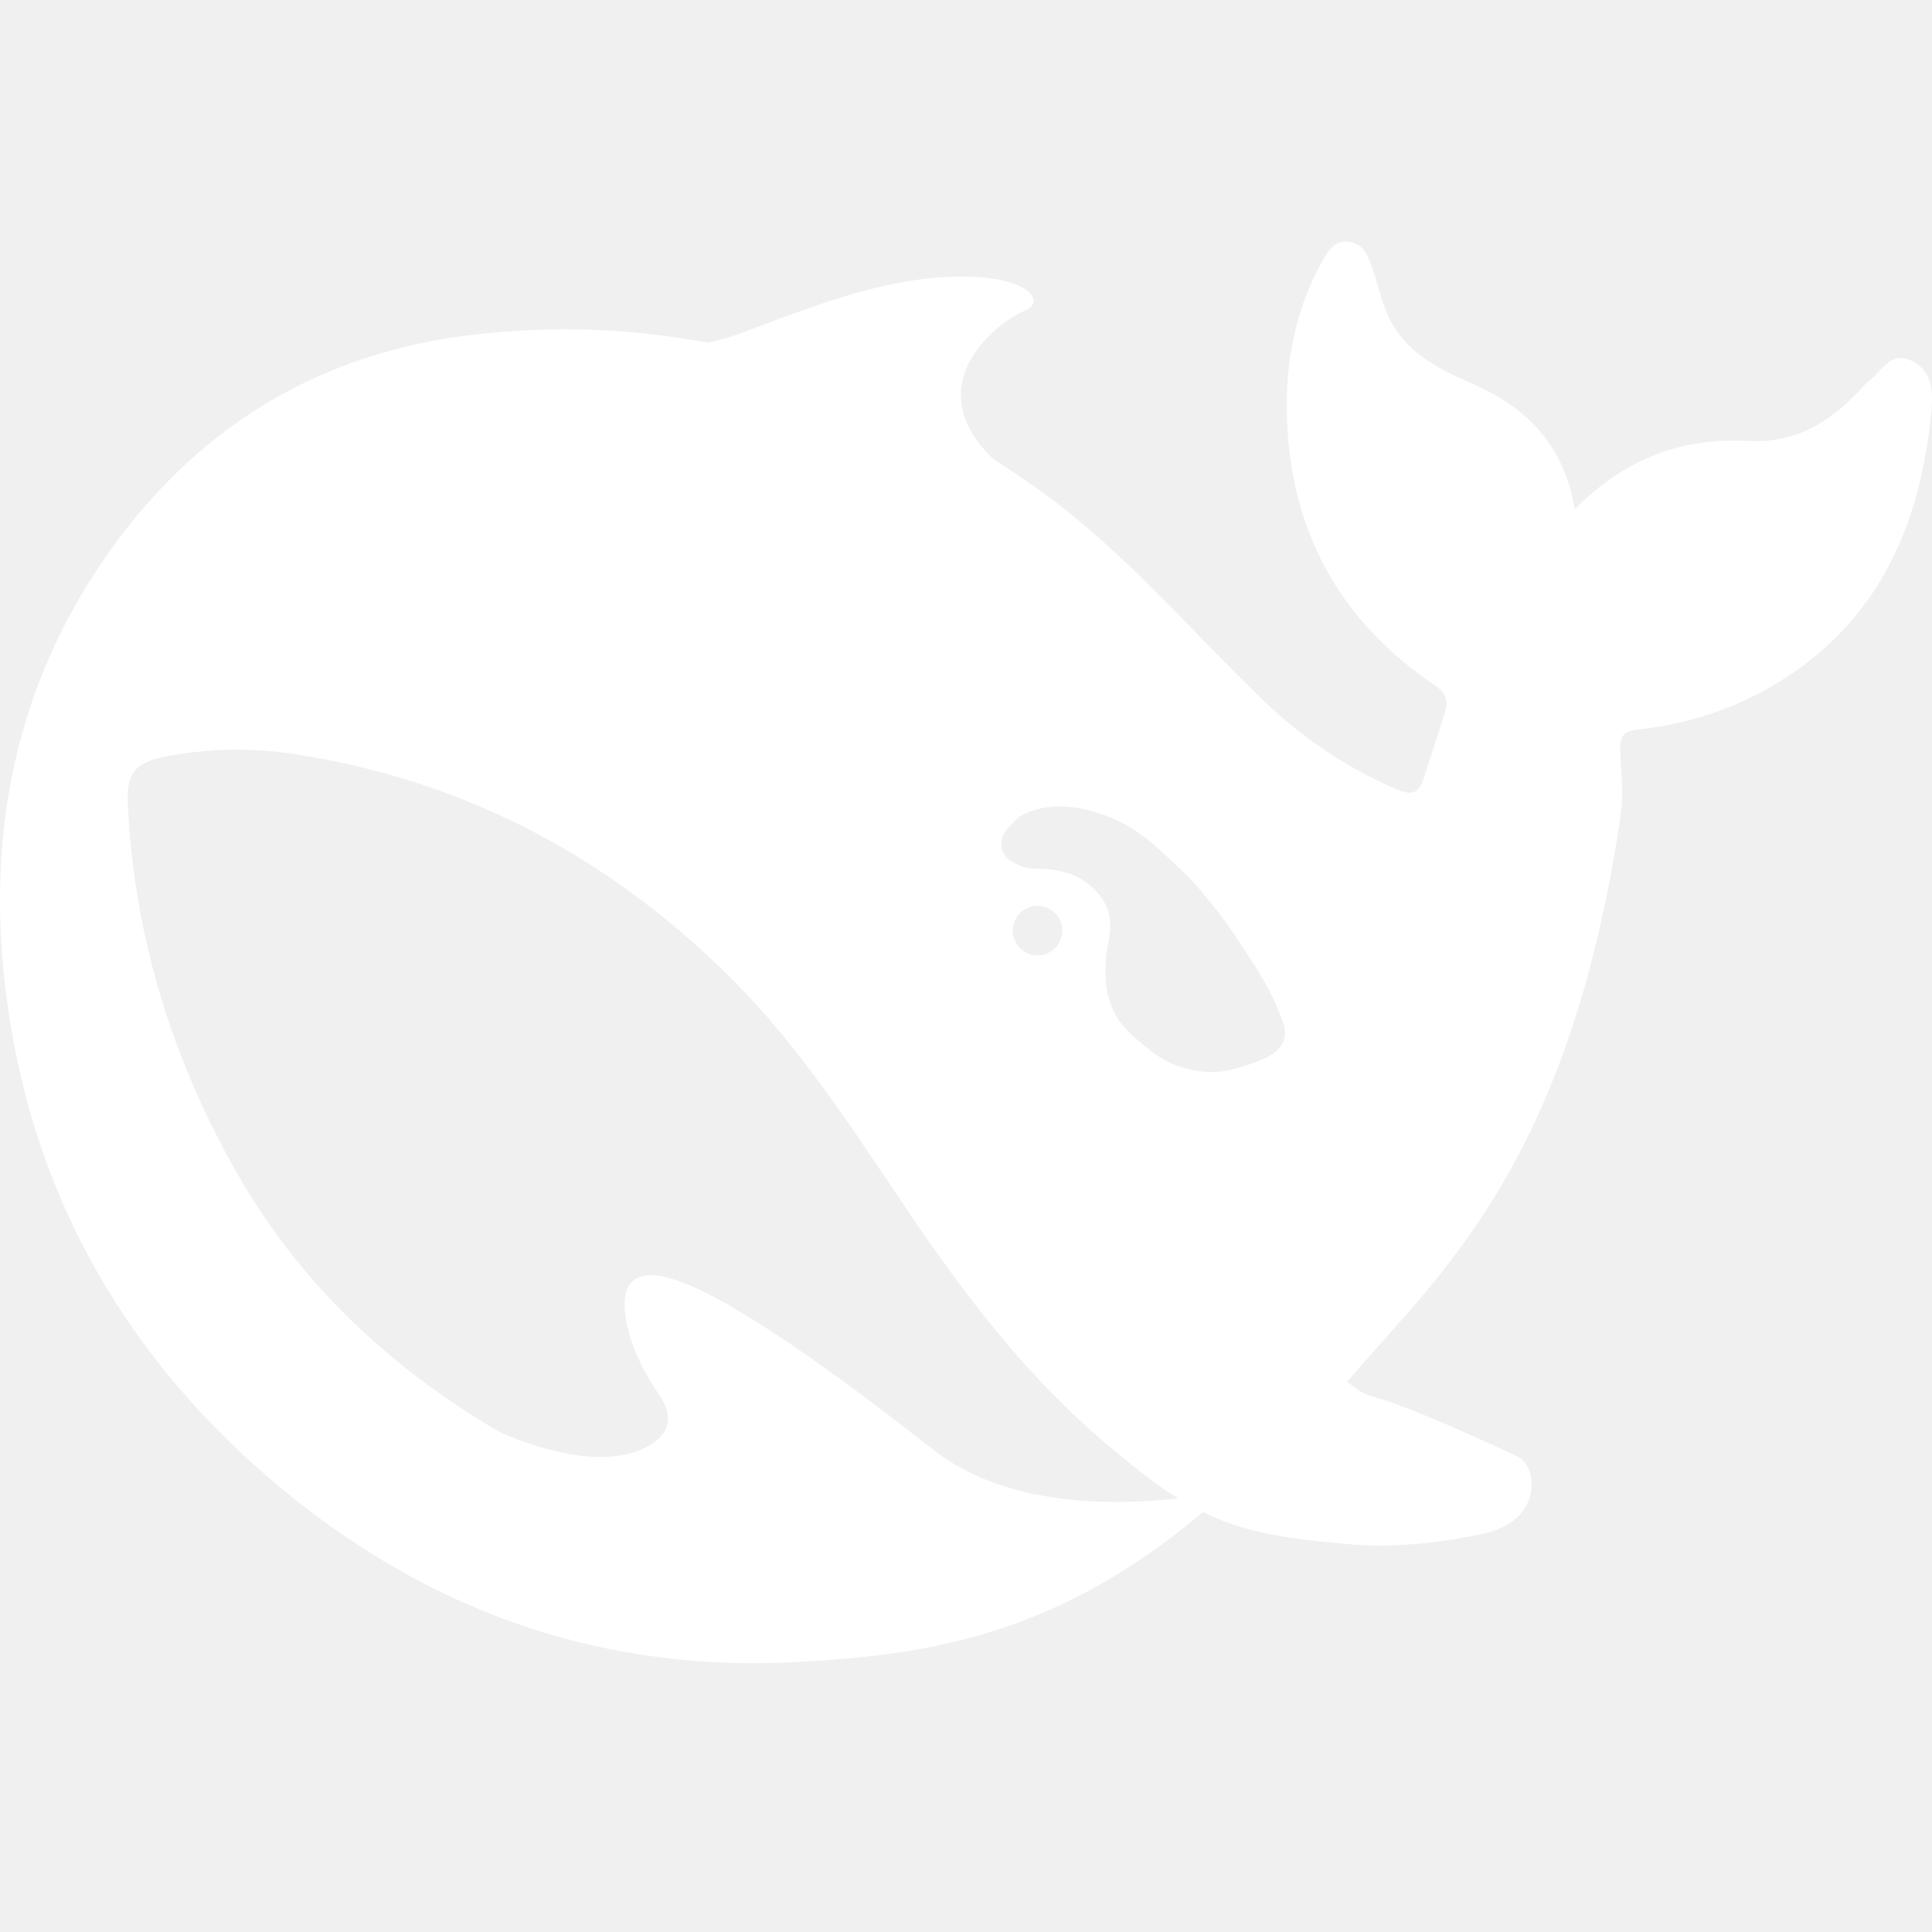
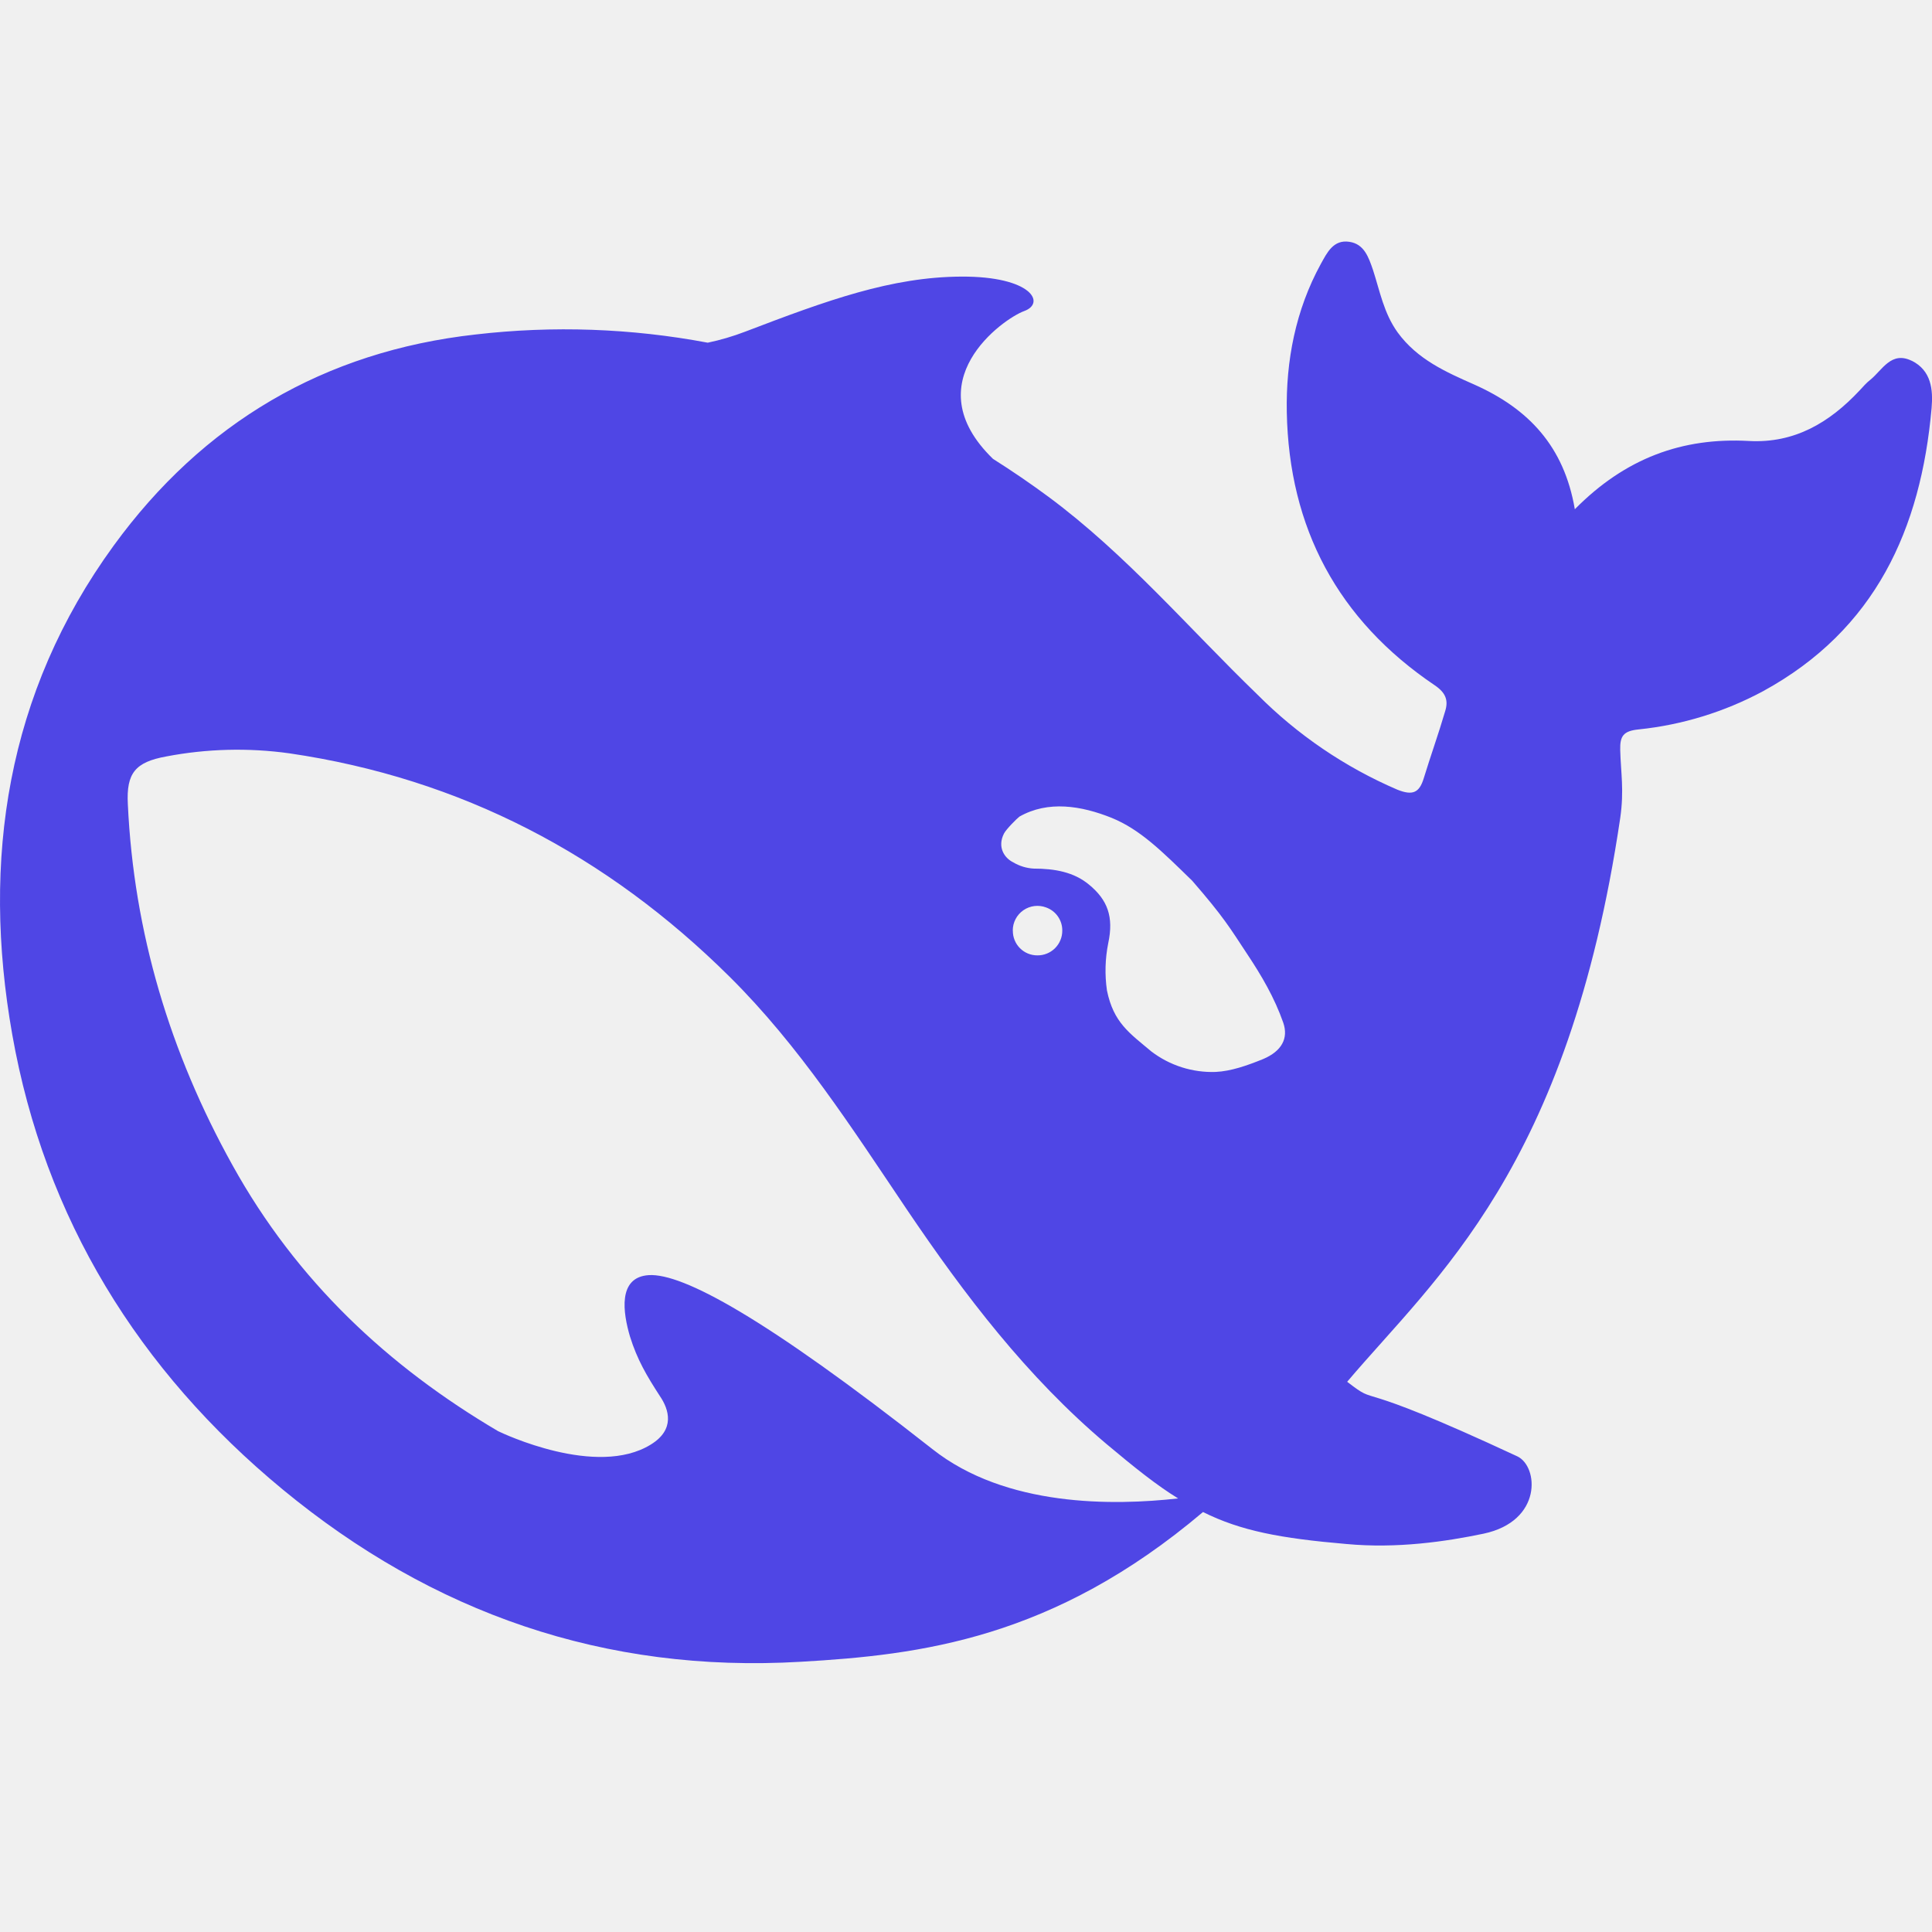
- <svg xmlns="http://www.w3.org/2000/svg" fill="#ffffff" fill-rule="evenodd" height="1em" style="flex:none;line-height:1" viewBox="0 0 24 24" width="1em">
+ <svg xmlns="http://www.w3.org/2000/svg" fill="#4F46E5" fill-rule="evenodd" height="1em" style="flex:none;line-height:1" viewBox="0 0 24 24" width="1em">
  <path d="M23.748 4.482c-.254-.124-.364.113-.512.234-.051.039-.094.09-.137.136-.372.397-.806.657-1.373.626-.829-.046-1.537.214-2.163.848-.133-.782-.575-1.248-1.247-1.548-.352-.156-.708-.311-.955-.65-.172-.241-.219-.51-.305-.774-.055-.16-.11-.323-.293-.35-.2-.031-.278.136-.356.276-.313.572-.434 1.202-.422 1.84.027 1.436.633 2.58 1.838 3.393.137.093.172.187.129.323-.082.28-.18.552-.266.833-.055.179-.137.217-.329.14a5.526 5.526 0 01-1.736-1.18c-.857-.828-1.631-1.742-2.597-2.458a11.365 11.365 0 00-.689-.471c-.985-.957.13-1.743.388-1.836.27-.098.093-.432-.779-.428-.872.004-1.67.295-2.687.684a3.055 3.055 0 01-.465.137 9.597 9.597 0 00-2.883-.102c-1.885.21-3.39 1.102-4.497 2.623C.082 8.606-.231 10.684.152 12.85c.403 2.284 1.569 4.175 3.36 5.653 1.858 1.533 3.997 2.284 6.438 2.14 1.482-.085 3.133-.284 4.994-1.86.47.234.962.327 1.78.397.63.059 1.236-.03 1.705-.128.735-.156.684-.837.419-.961-2.155-1.004-1.682-.595-2.113-.926 1.096-1.296 2.746-2.642 3.392-7.003.05-.347.007-.565 0-.845-.004-.17.035-.237.23-.256a4.173 4.173 0 001.545-.475c1.396-.763 1.96-2.015 2.093-3.517.02-.23-.004-.467-.247-.588zM11.581 18c-2.089-1.642-3.102-2.183-3.52-2.16-.392.024-.321.471-.235.763.09.288.207.486.371.739.114.167.192.416-.113.603-.673.416-1.842-.14-1.897-.167-1.361-.802-2.5-1.86-3.301-3.307-.774-1.393-1.224-2.887-1.298-4.482-.02-.386.093-.522.477-.592a4.696 4.696 0 011.529-.039c2.132.312 3.946 1.265 5.468 2.774.868.86 1.525 1.887 2.202 2.891.72 1.066 1.494 2.082 2.48 2.914.348.292.625.514.891.677-.802.09-2.14.11-3.054-.614zm1-6.44a.306.306 0 01.415-.287.302.302 0 01.2.288.306.306 0 01-.31.307.303.303 0 01-.304-.308zm3.11 1.596c-.2.081-.399.151-.59.16a1.245 1.245 0 01-.798-.254c-.274-.23-.47-.358-.552-.758a1.73 1.73 0 01.016-.588c.07-.327-.008-.537-.239-.727-.187-.156-.426-.199-.688-.199a.559.559 0 01-.254-.078c-.11-.054-.2-.19-.114-.358.028-.054.16-.186.192-.21.356-.202.767-.136 1.146.016.352.144.618.408 1.001.782.391.451.462.576.685.914.176.265.336.537.445.848.067.195-.019.354-.25.452z" />
</svg>
